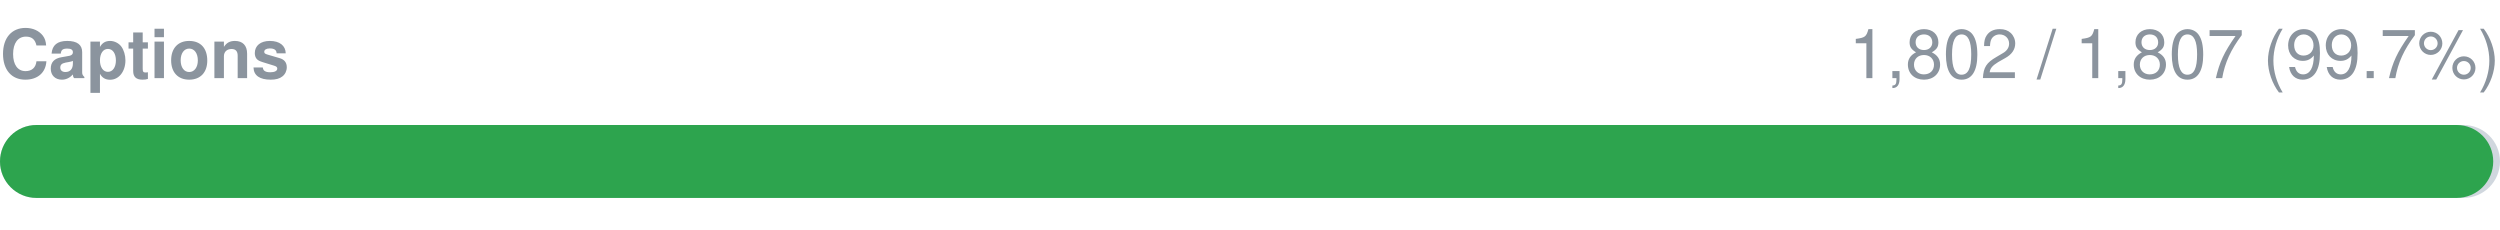
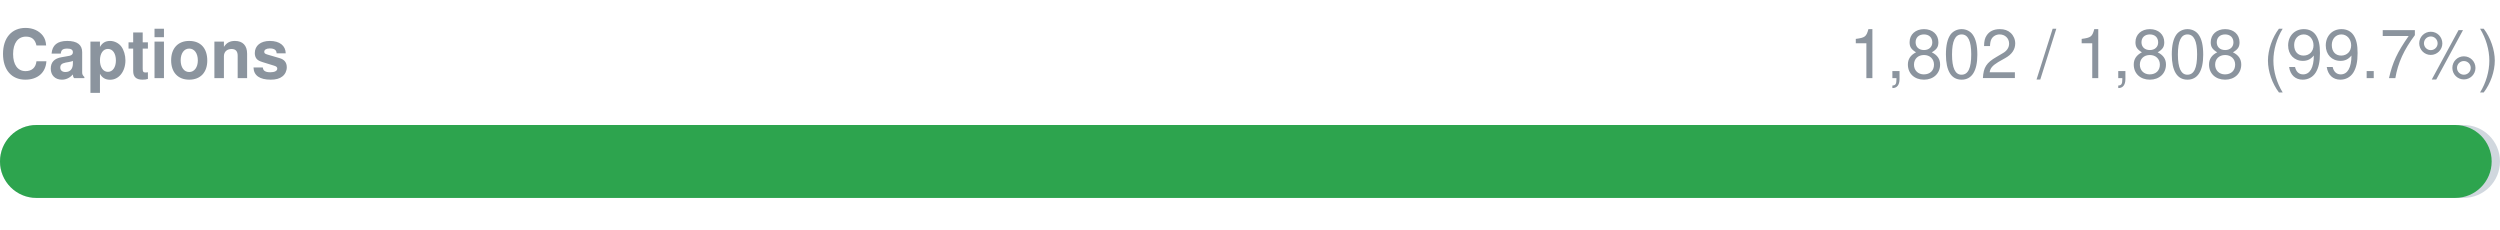
<svg xmlns="http://www.w3.org/2000/svg" width="480" height="44" viewBox="0 0 480 44" role="img">
  <text x="0" y="15" font-family="-apple-system,Segoe UI,Helvetica,Arial,sans-serif" font-size="13" font-weight="600" fill="#8b949e">Captions</text>
-   <text x="480" y="15" font-family="-apple-system,Segoe UI,Helvetica,Arial,sans-serif" font-size="13" text-anchor="end" fill="#8b949e">1,802 / 1,807 (99.7%)</text>
+   <text x="480" y="15" font-family="-apple-system,Segoe UI,Helvetica,Arial,sans-serif" font-size="13" text-anchor="end" fill="#8b949e">1,802 / 1,808 (99.7%)</text>
  <rect x="0" y="24" width="480" height="14" rx="7" fill="#d0d7de" />
-   <rect x="0" y="24" width="478.7" height="14" rx="7" fill="#2da44e" />
+   <rect x="0" y="24" width="478.4" height="14" rx="7" fill="#2da44e" />
</svg>
